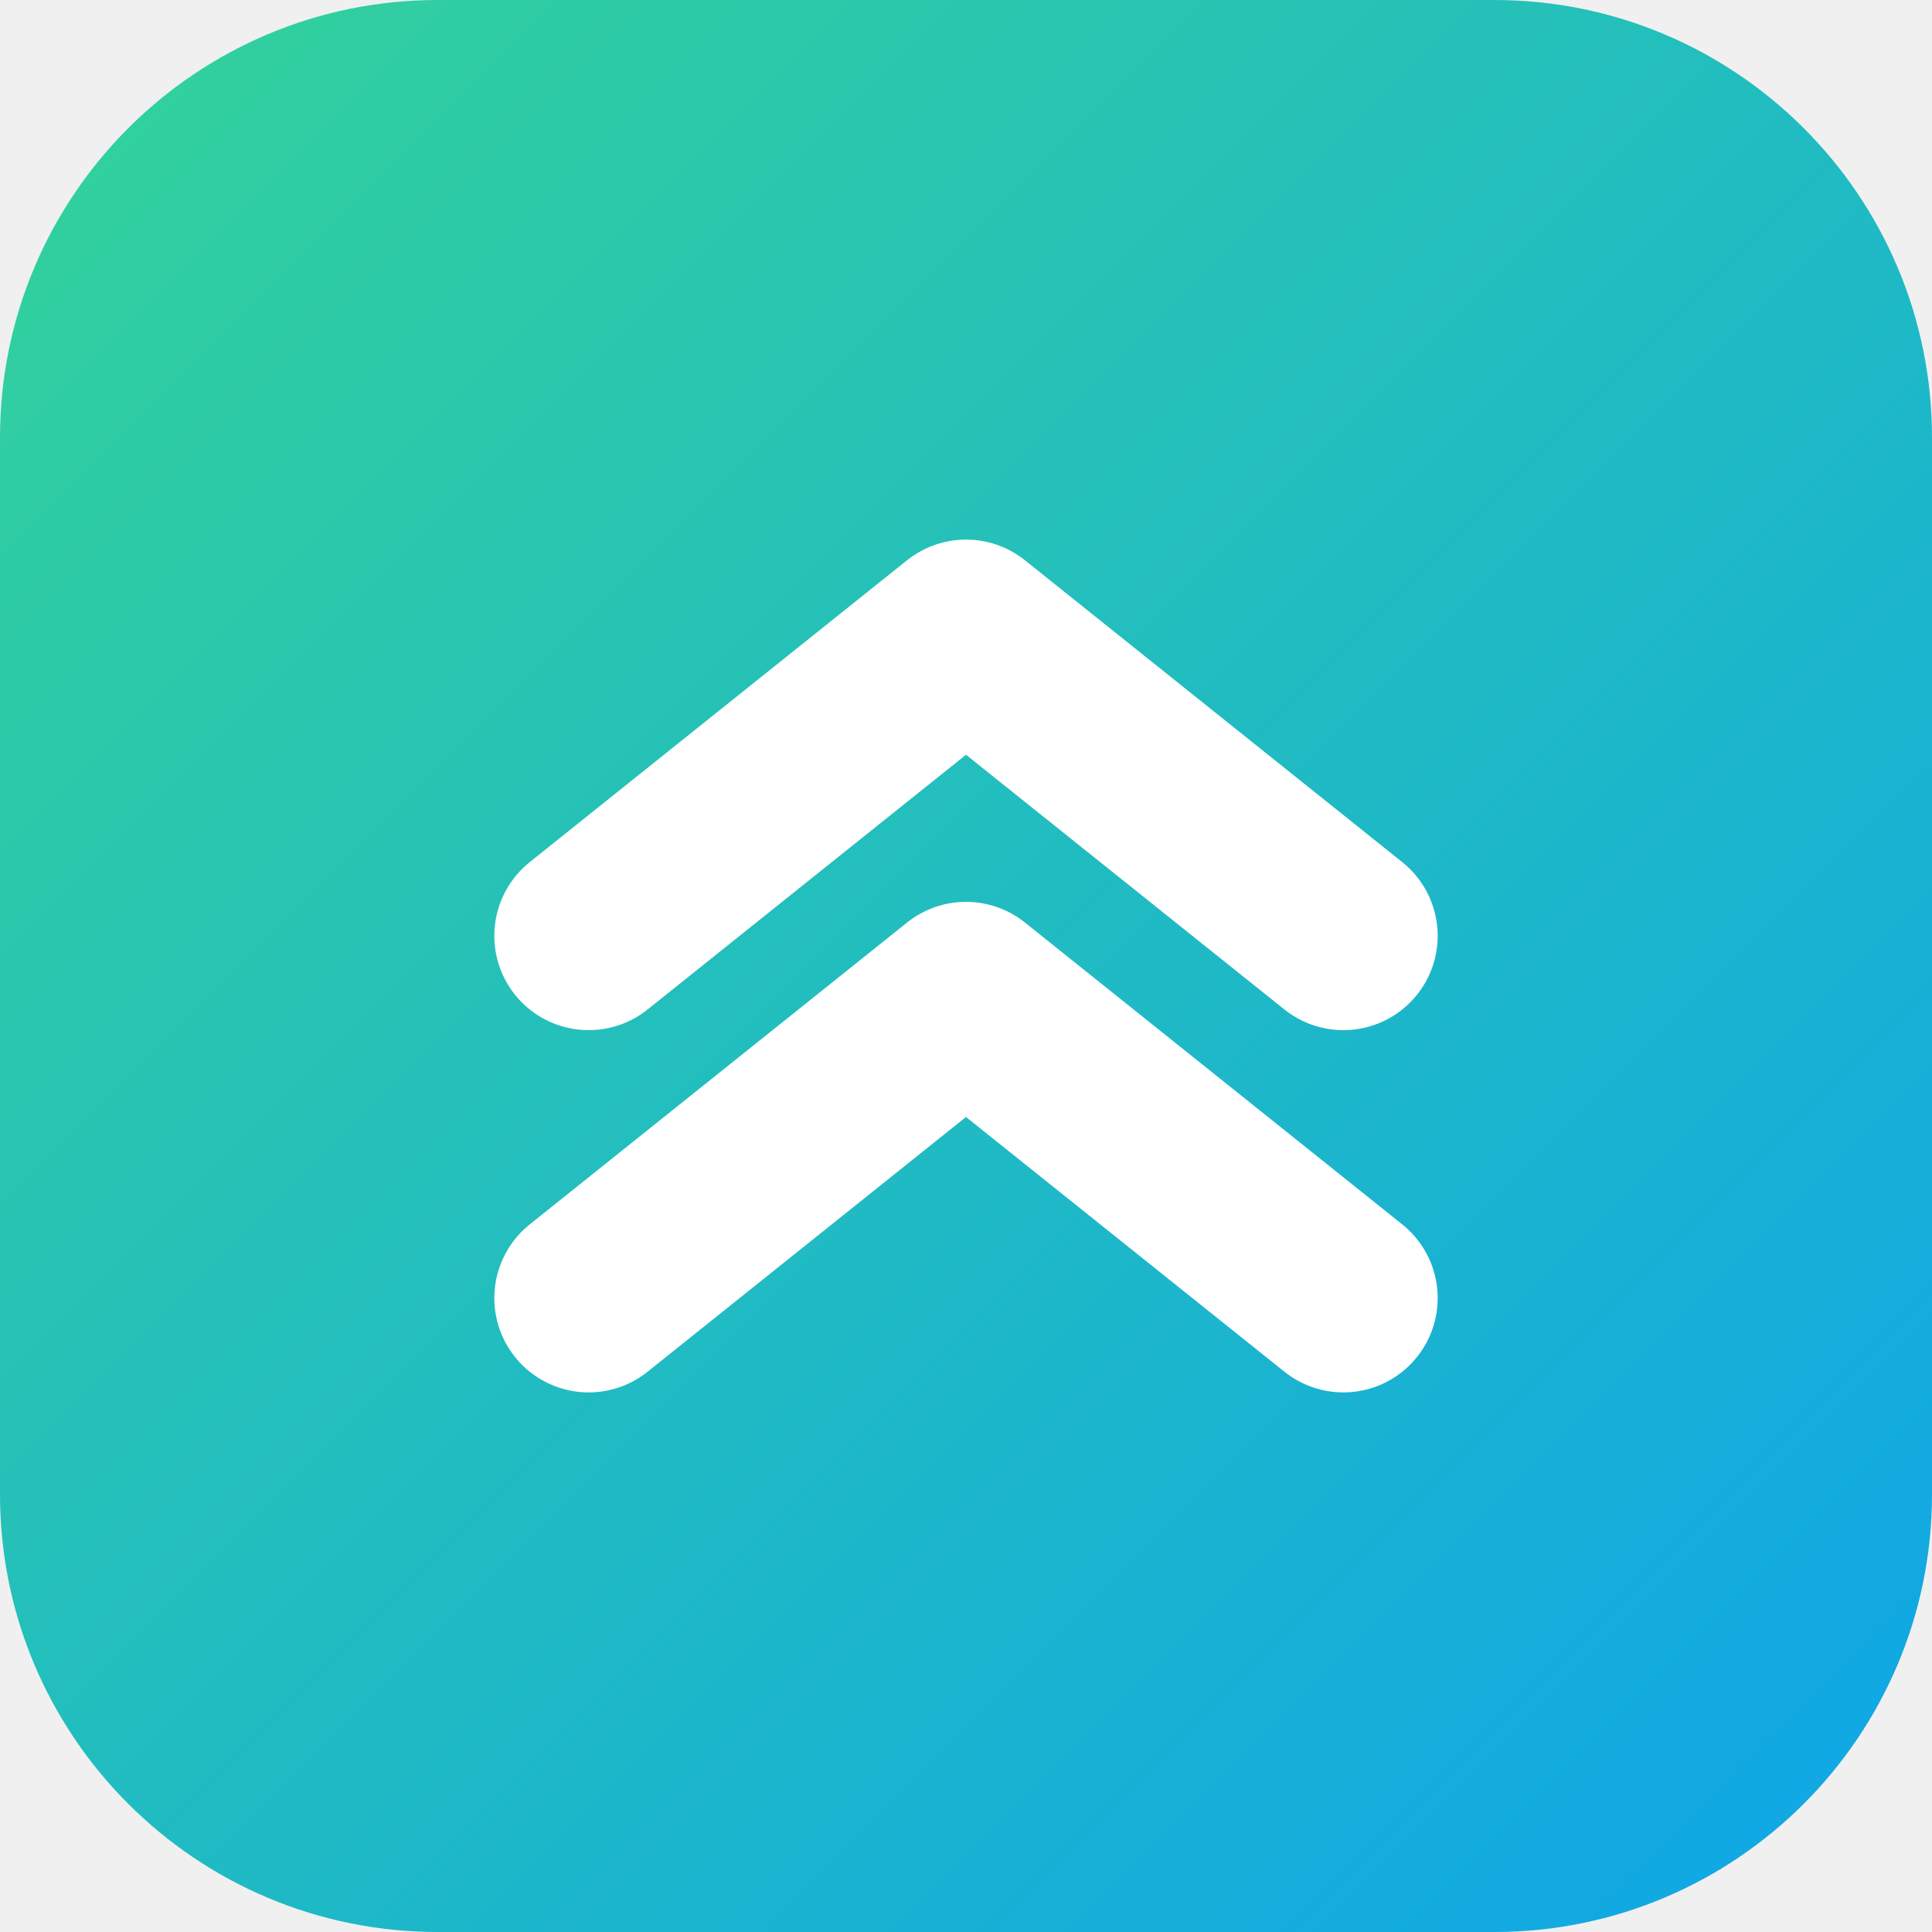
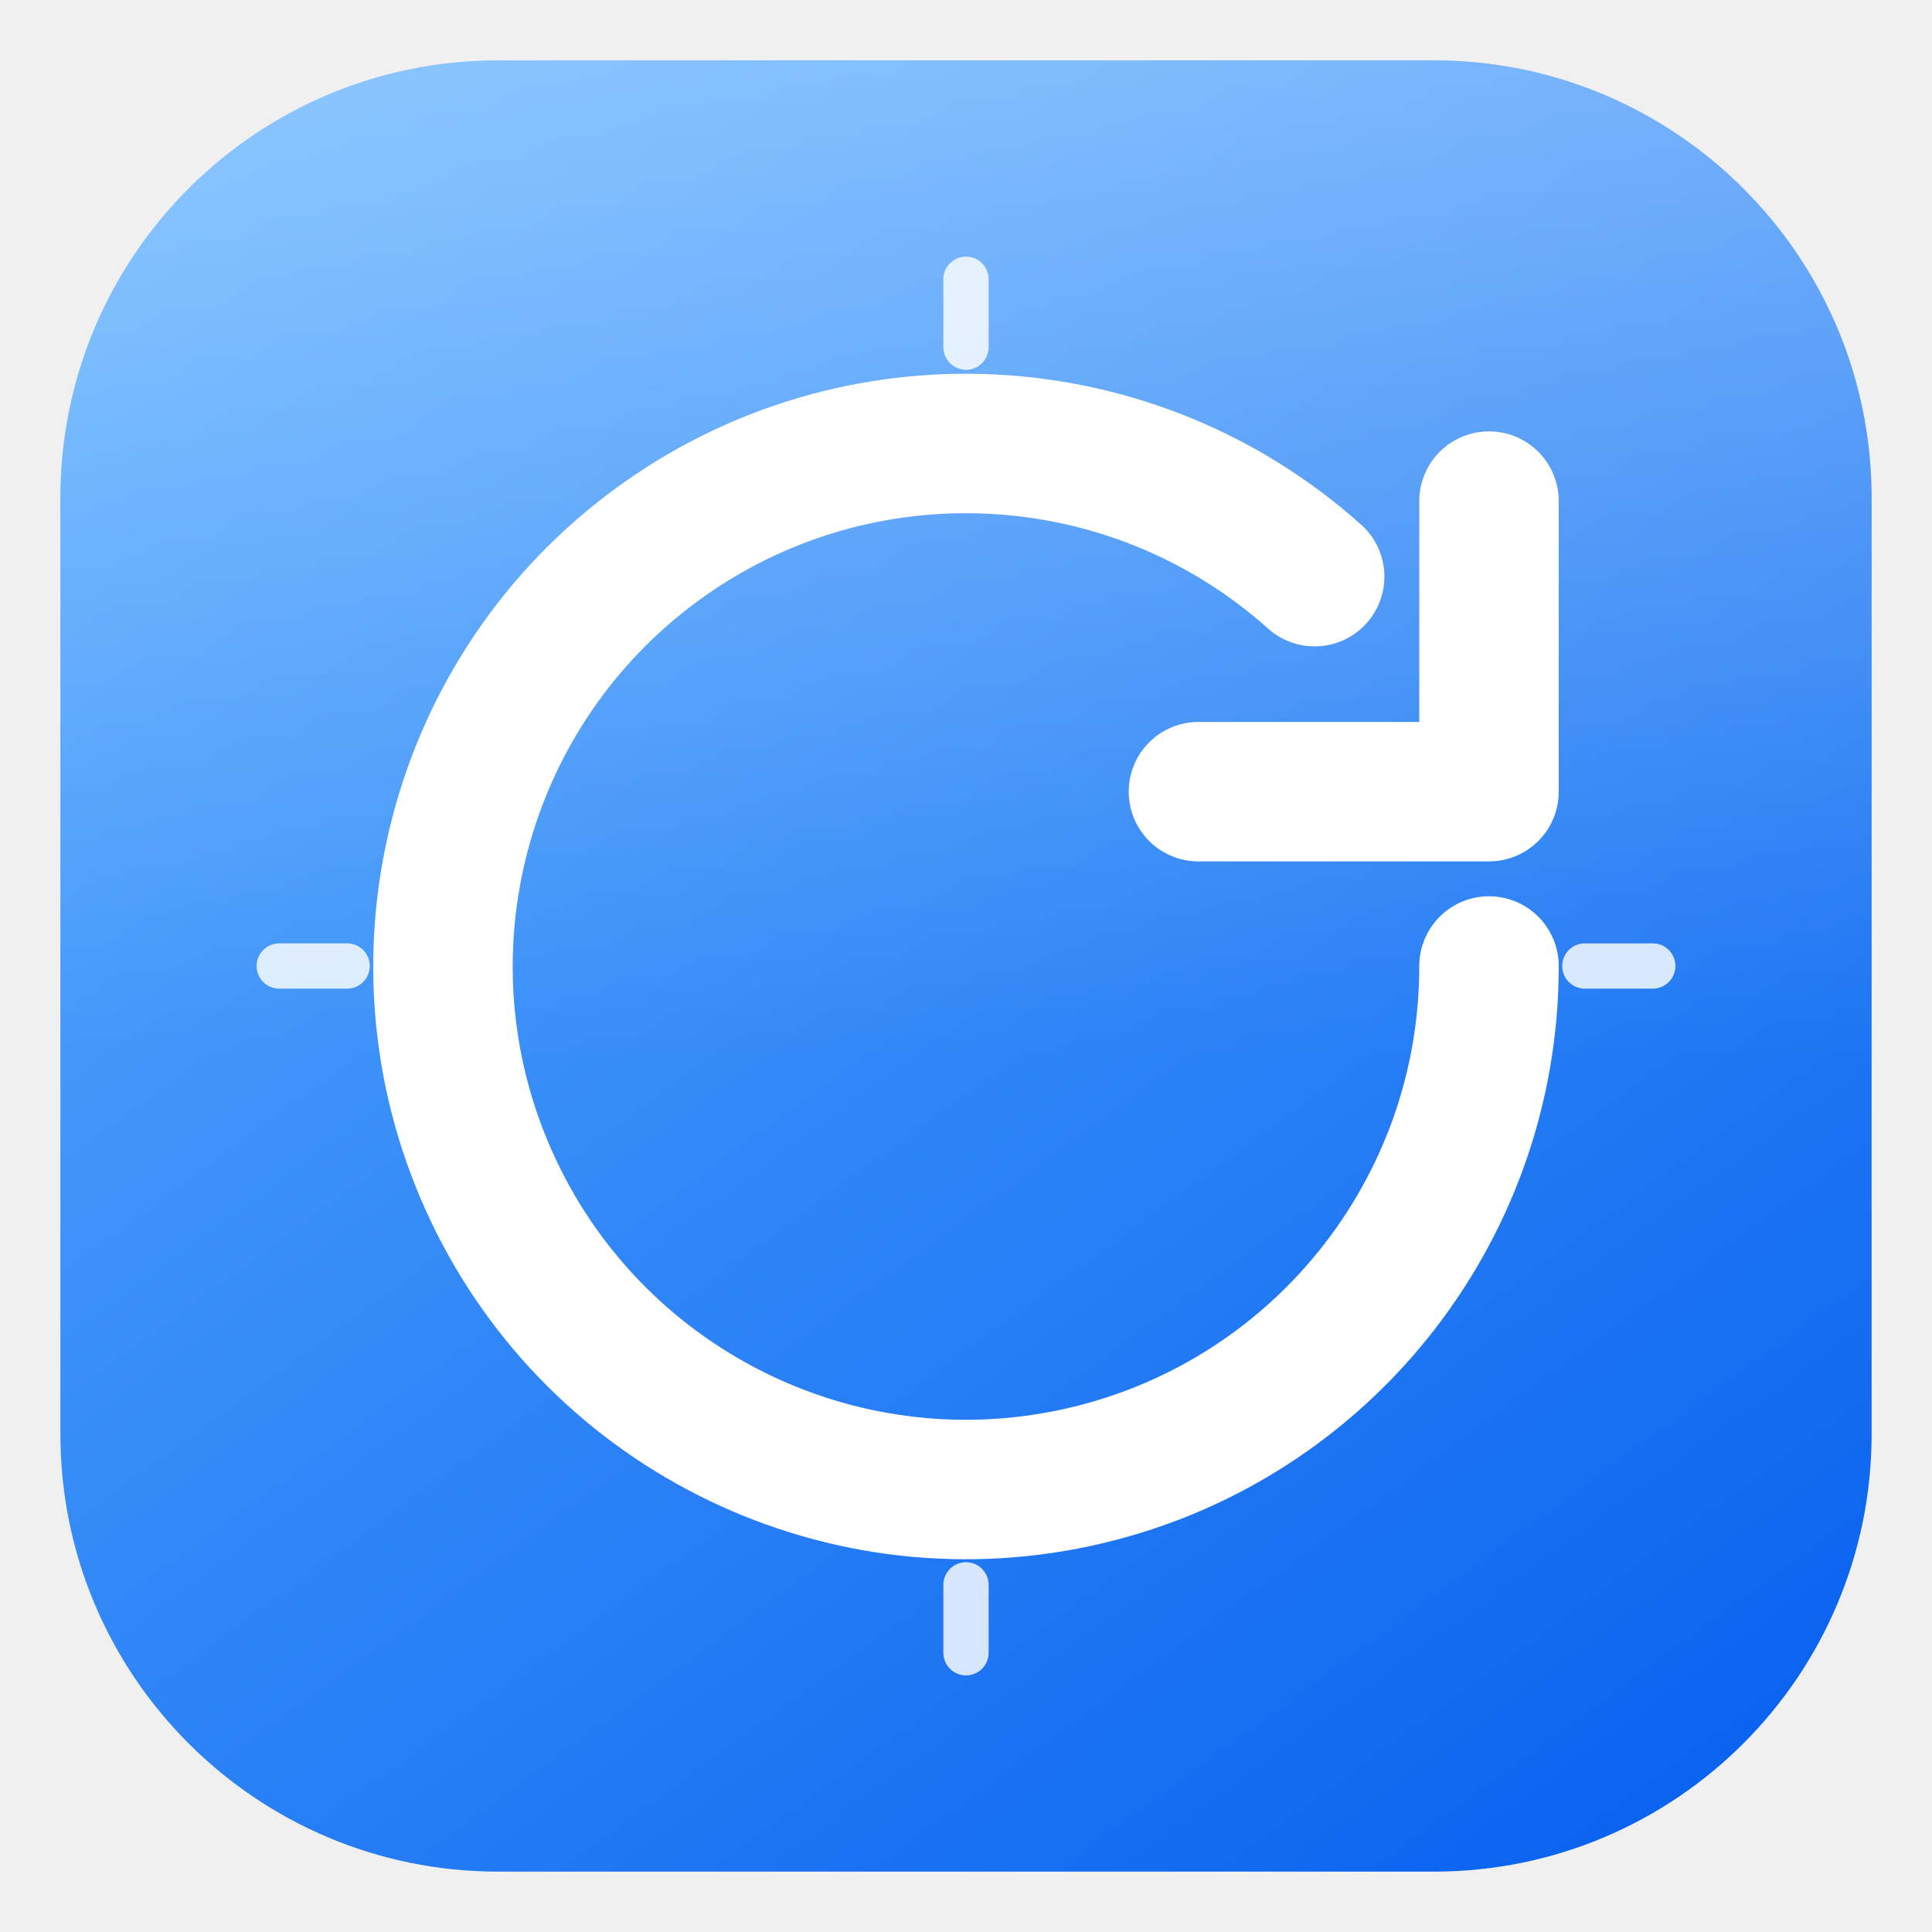
- <svg xmlns="http://www.w3.org/2000/svg" width="1024" height="1024" viewBox="0 0 1024 1024">
+ <svg xmlns="http://www.w3.org/2000/svg" viewBox="0 0 512 512" width="512" height="512">
  <defs>
-     <linearGradient id="bg" x1="0" y1="0" x2="1" y2="1">
-       <stop offset="0" stop-color="#34D399" />
-       <stop offset="1" stop-color="#0EA5E9" />
+     <linearGradient id="bg" x1="0.12" y1="0" x2="0.85" y2="1">
+       <stop offset="0" stop-color="#5BAEFF" />
+       <stop offset="1" stop-color="#0A63EF" />
+     </linearGradient>
+     <linearGradient id="sheen" x1="0" y1="0" x2="0" y2="1">
+       <stop offset="0" stop-color="#ffffff" stop-opacity="0.30" />
+       <stop offset="0.55" stop-color="#ffffff" stop-opacity="0" />
    </linearGradient>
  </defs>
-   <rect width="1024" height="1024" rx="232" fill="url(#bg)" />
-   <g fill="none" stroke="#FFFFFF" stroke-width="100" stroke-linecap="round" stroke-linejoin="round">
-     <polyline points="312,496 512,336 712,496" />
-     <polyline points="312,688 512,528 712,688" />
+   <rect x="16" y="16" width="480" height="480" rx="116" fill="url(#bg)" />
+   <rect x="16" y="16" width="480" height="480" rx="116" fill="url(#sheen)" />
+   <g stroke="#ffffff" stroke-width="12" stroke-linecap="round" opacity="0.82">
+     <line x1="256" y1="74" x2="256" y2="92" />
+     <line x1="438" y1="256" x2="420" y2="256" />
+     <line x1="256" y1="438" x2="256" y2="420" />
+     <line x1="74" y1="256" x2="92" y2="256" />
+   </g>
+   <g transform="translate(256 256) scale(15.4)" fill="none" stroke="#ffffff" stroke-width="2.4" stroke-linecap="round" stroke-linejoin="round">
+     <g transform="translate(-12 -12)">
+       <path d="M21 12a9 9 0 1 1-3-6.7" />
+       <path d="M21 4v5h-5" />
+     </g>
  </g>
</svg>
